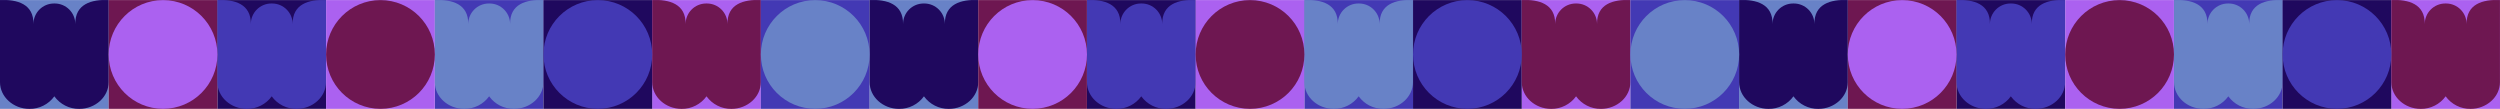
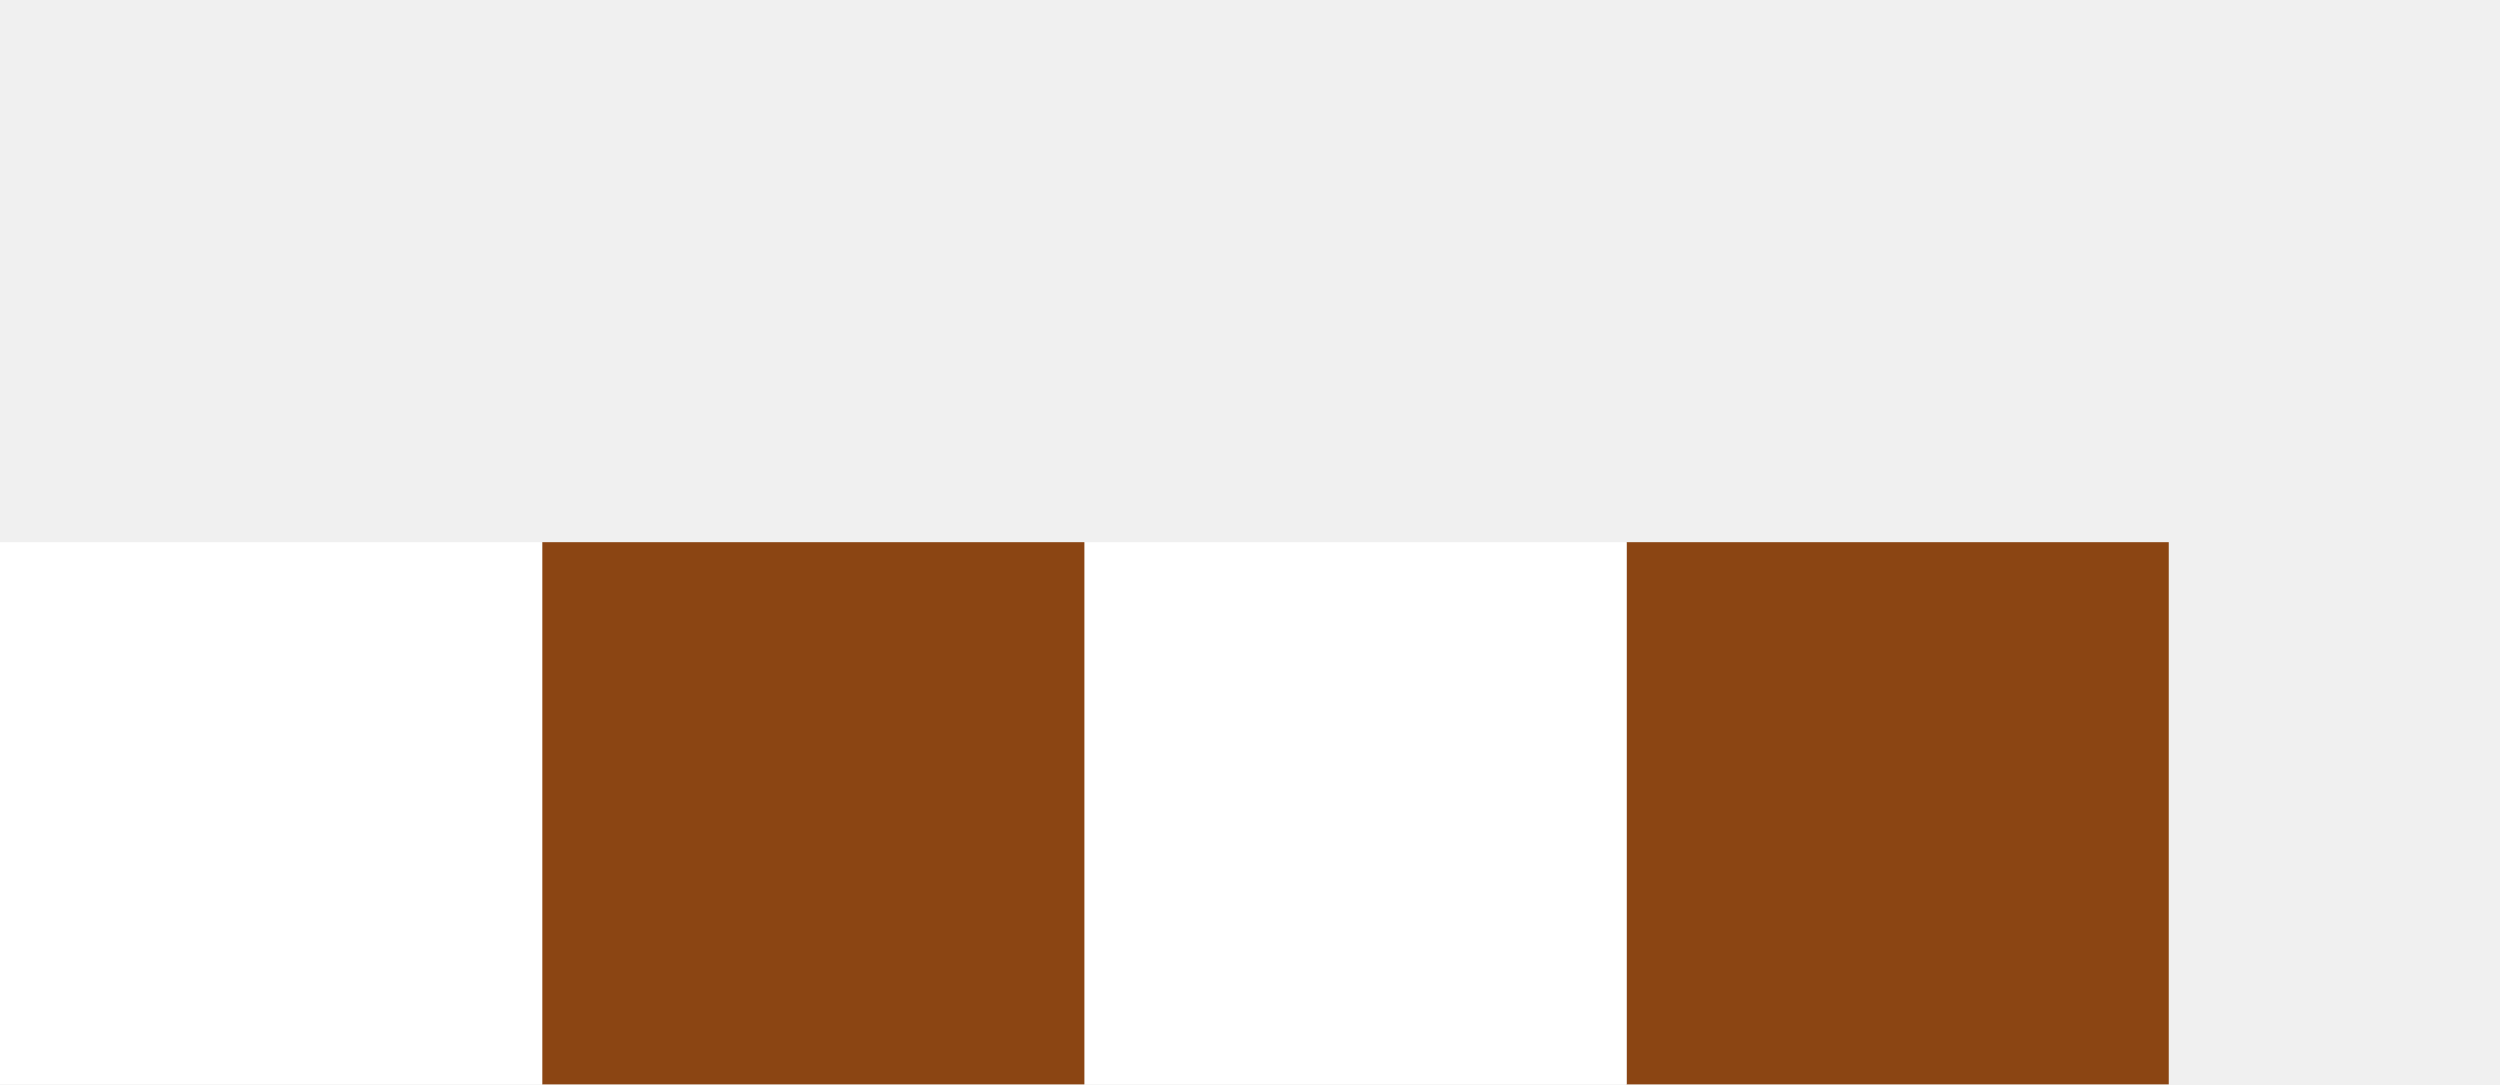
- <svg xmlns="http://www.w3.org/2000/svg" viewBox="0 0 1992.14 86.75">
-   <g id="Calque_2" data-name="Calque 2">
-     <g id="Design">
-       <g>
-         <g>
-           <rect y="0.07" width="86.61" height="86.65" fill="#6882c7" />
-           <path d="M60,19.18h0A16.4,16.4,0,0,0,43.6,2.78h-.55a16.4,16.4,0,0,0-16.41,16.4h0C27,3.17,13.7-.6,0,.07V65.5C0,77.16,10.57,86.75,23.45,86.75h0a24.09,24.09,0,0,0,19.85-10l0-.09,0,.09a24.08,24.08,0,0,0,19.85,10h0c12.87,0,23.41-9.59,23.41-21.25V.07C73-.6,59.69,3.17,60,19.18Z" fill="#1f085e" />
-           <rect x="173.22" y="0.07" width="86.61" height="86.65" fill="#1f085e" />
-           <rect x="86.61" y="0.07" width="86.61" height="86.65" fill="#6e1751" />
-           <path d="M233.22,19.18h0a16.4,16.4,0,0,0-16.4-16.4h-.55a16.4,16.4,0,0,0-16.41,16.4h0c.31-16-12.94-19.78-26.61-19.11V65.5c0,11.66,10.54,21.25,23.42,21.25h0a24.09,24.09,0,0,0,19.85-10l0-.09,0,.09a24.07,24.07,0,0,0,19.84,10h0c12.88,0,23.42-9.59,23.42-21.25V.07C246.17-.6,232.91,3.17,233.22,19.18Z" fill="#4339b4" />
-           <circle cx="129.93" cy="43.4" r="43.32" fill="#ab61f0" />
-           <rect x="346.47" y="0.07" width="86.61" height="86.65" fill="#4339b4" />
-           <rect x="259.86" y="0.07" width="86.61" height="86.65" fill="#ab61f0" />
-           <path d="M406.48,19.18h0a16.41,16.41,0,0,0-16.41-16.4h-.55a16.41,16.41,0,0,0-16.41,16.4h0C373.42,3.17,360.17-.6,346.5.07V65.5c0,11.66,10.54,21.25,23.42,21.25h0a24.09,24.09,0,0,0,19.85-10l0-.09,0,.09a24.08,24.08,0,0,0,19.85,10h0c12.87,0,23.41-9.59,23.41-21.25V.07C419.42-.6,406.17,3.17,406.48,19.18Z" fill="#6882c7" />
-           <circle cx="303.18" cy="43.4" r="43.32" fill="#6e1751" />
-           <rect x="519.69" y="0.07" width="86.61" height="86.65" fill="#ab61f0" />
-           <rect x="433.08" y="0.07" width="86.61" height="86.65" fill="#1f085e" />
-           <path d="M579.7,19.18h0a16.41,16.41,0,0,0-16.41-16.4h-.55a16.41,16.41,0,0,0-16.41,16.4h0c.31-16-12.94-19.78-26.61-19.11V65.5c0,11.66,10.54,21.25,23.42,21.25h0a24.09,24.09,0,0,0,19.85-10l0-.09,0,.09a24.08,24.08,0,0,0,19.85,10h0c12.87,0,23.41-9.59,23.41-21.25V.07C592.64-.6,579.39,3.17,579.7,19.18Z" fill="#6e1751" />
-           <circle cx="476.4" cy="43.4" r="43.32" fill="#4339b4" />
-           <rect x="692.91" y="0.07" width="86.61" height="86.65" fill="#6882c7" />
-           <rect x="606.3" y="0.07" width="86.61" height="86.65" fill="#4339b4" />
-           <path d="M752.92,19.18h0a16.41,16.41,0,0,0-16.41-16.4H736a16.41,16.41,0,0,0-16.41,16.4h0c.31-16-12.94-19.78-26.61-19.11V65.5c0,11.66,10.54,21.25,23.42,21.25h0a24.09,24.09,0,0,0,19.85-10l0-.09,0,.09a24.08,24.08,0,0,0,19.85,10h0c12.87,0,23.41-9.59,23.41-21.25V.07C765.86-.6,752.61,3.17,752.92,19.18Z" fill="#1f085e" />
-           <circle cx="649.62" cy="43.4" r="43.32" fill="#6882c7" />
-           <rect x="866.13" y="0.07" width="86.61" height="86.65" fill="#1f085e" />
-           <rect x="779.52" y="0.07" width="86.61" height="86.65" fill="#6e1751" />
-           <path d="M926.13,19.18h0a16.4,16.4,0,0,0-16.4-16.4h-.55a16.41,16.41,0,0,0-16.41,16.4h0c.31-16-12.94-19.78-26.61-19.11V65.5c0,11.66,10.54,21.25,23.42,21.25h0a24.09,24.09,0,0,0,19.85-10l0-.09,0,.09a24.08,24.08,0,0,0,19.85,10h0c12.87,0,23.41-9.59,23.41-21.25V.07C939.08-.6,925.83,3.17,926.13,19.18Z" fill="#4339b4" />
-           <circle cx="822.84" cy="43.4" r="43.32" fill="#ab61f0" />
-         </g>
-         <g>
-           <rect x="1039.38" y="0.07" width="86.61" height="86.65" fill="#4339b4" />
-           <rect x="952.77" y="0.07" width="86.61" height="86.65" fill="#ab61f0" />
-           <path d="M1099.39,19.18h0A16.41,16.41,0,0,0,1083,2.78h-.55A16.41,16.41,0,0,0,1066,19.18h0c.31-16-12.94-19.78-26.6-19.11V65.5c0,11.66,10.53,21.25,23.41,21.25h0a24.09,24.09,0,0,0,19.85-10l0-.09,0,.09a24.08,24.08,0,0,0,19.85,10h0c12.88,0,23.41-9.59,23.41-21.25V.07C1112.33-.6,1099.08,3.17,1099.39,19.18Z" fill="#6882c7" />
-           <circle cx="996.09" cy="43.4" r="43.32" fill="#6e1751" />
-           <rect x="1212.6" y="0.07" width="86.61" height="86.65" fill="#ab61f0" />
-           <rect x="1125.99" y="0.07" width="86.61" height="86.65" fill="#1f085e" />
-           <path d="M1272.61,19.18h0a16.41,16.41,0,0,0-16.41-16.4h-.55a16.41,16.41,0,0,0-16.41,16.4h0c.31-16-12.94-19.78-26.61-19.11V65.5c0,11.66,10.54,21.25,23.42,21.25h0a24.09,24.09,0,0,0,19.85-10l0-.09,0,.09a24.08,24.08,0,0,0,19.85,10h0c12.88,0,23.41-9.59,23.41-21.25V.07C1285.55-.6,1272.3,3.17,1272.61,19.18Z" fill="#6e1751" />
-           <circle cx="1169.31" cy="43.4" r="43.32" fill="#4339b4" />
-           <rect x="1385.82" y="0.07" width="86.61" height="86.65" fill="#6882c7" />
-           <rect x="1299.21" y="0.07" width="86.61" height="86.65" fill="#4339b4" />
-           <path d="M1445.83,19.18h0a16.41,16.41,0,0,0-16.41-16.4h-.55a16.41,16.41,0,0,0-16.41,16.4h0c.31-16-12.94-19.78-26.61-19.11V65.5c0,11.66,10.54,21.25,23.42,21.25h0a24.09,24.09,0,0,0,19.85-10l0-.09,0,.09a24.08,24.08,0,0,0,19.85,10h0c12.87,0,23.41-9.59,23.41-21.25V.07C1458.77-.6,1445.52,3.17,1445.83,19.18Z" fill="#1f085e" />
-           <circle cx="1342.53" cy="43.4" r="43.32" fill="#6882c7" />
-           <rect x="1559.04" y="0.07" width="86.61" height="86.65" fill="#1f085e" />
-           <rect x="1472.43" y="0.07" width="86.61" height="86.65" fill="#6e1751" />
-           <path d="M1619.05,19.18h0a16.41,16.41,0,0,0-16.41-16.4h-.55a16.41,16.41,0,0,0-16.41,16.4h0c.31-16-12.94-19.78-26.61-19.11V65.5c0,11.66,10.54,21.25,23.42,21.25h0a24.09,24.09,0,0,0,19.85-10l0-.09,0,.09a24.08,24.08,0,0,0,19.85,10h0c12.87,0,23.41-9.59,23.41-21.25V.07C1632-.6,1618.74,3.17,1619.05,19.18Z" fill="#4339b4" />
-           <circle cx="1515.75" cy="43.4" r="43.32" fill="#ab61f0" />
-         </g>
-         <g>
-           <rect x="1732.31" y="0.07" width="86.61" height="86.65" fill="#4339b4" />
-           <rect x="1645.7" y="0.07" width="86.61" height="86.65" fill="#ab61f0" />
-           <path d="M1792.31,19.18h0a16.4,16.4,0,0,0-16.4-16.4h-.55A16.41,16.41,0,0,0,1759,19.18h0c.31-16-12.94-19.78-26.61-19.11V65.5c0,11.66,10.54,21.25,23.42,21.25h0a24.09,24.09,0,0,0,19.85-10l0-.09,0,.09a24.08,24.08,0,0,0,19.85,10h0c12.87,0,23.41-9.59,23.41-21.25V.07C1805.26-.6,1792,3.17,1792.31,19.18Z" fill="#6882c7" />
-           <circle cx="1689.02" cy="43.4" r="43.32" fill="#6e1751" />
-           <rect x="1905.53" y="0.07" width="86.61" height="86.65" fill="#ab61f0" />
-           <rect x="1818.92" y="0.07" width="86.61" height="86.65" fill="#1f085e" />
-           <path d="M1965.53,19.18h0a16.4,16.4,0,0,0-16.4-16.4h-.55a16.4,16.4,0,0,0-16.41,16.4h0c.31-16-12.94-19.78-26.61-19.11V65.5c0,11.66,10.54,21.25,23.42,21.25h0a24.09,24.09,0,0,0,19.85-10l0-.09,0,.09a24.08,24.08,0,0,0,19.85,10h0c12.87,0,23.41-9.59,23.41-21.25V.07C1978.48-.6,1965.23,3.17,1965.53,19.18Z" fill="#6e1751" />
-           <circle cx="1862.24" cy="43.4" r="43.32" fill="#4339b4" />
-         </g>
-       </g>
-     </g>
+ <svg xmlns="http://www.w3.org/2000/svg" viewBox="0 0 200 86.75">
+   <g>
+     <rect x="130.125" y="43.375" width="43.375" height="43.375" fill="#8B4513" />
+     <rect x="86.75" y="43.375" width="43.375" height="43.375" fill="#FFFFFF" />
+     <rect x="43.375" y="43.375" width="43.375" height="43.375" fill="#8B4513" />
+     <rect y="43.375" width="43.375" height="43.375" fill="#FFFFFF" />
  </g>
</svg>
